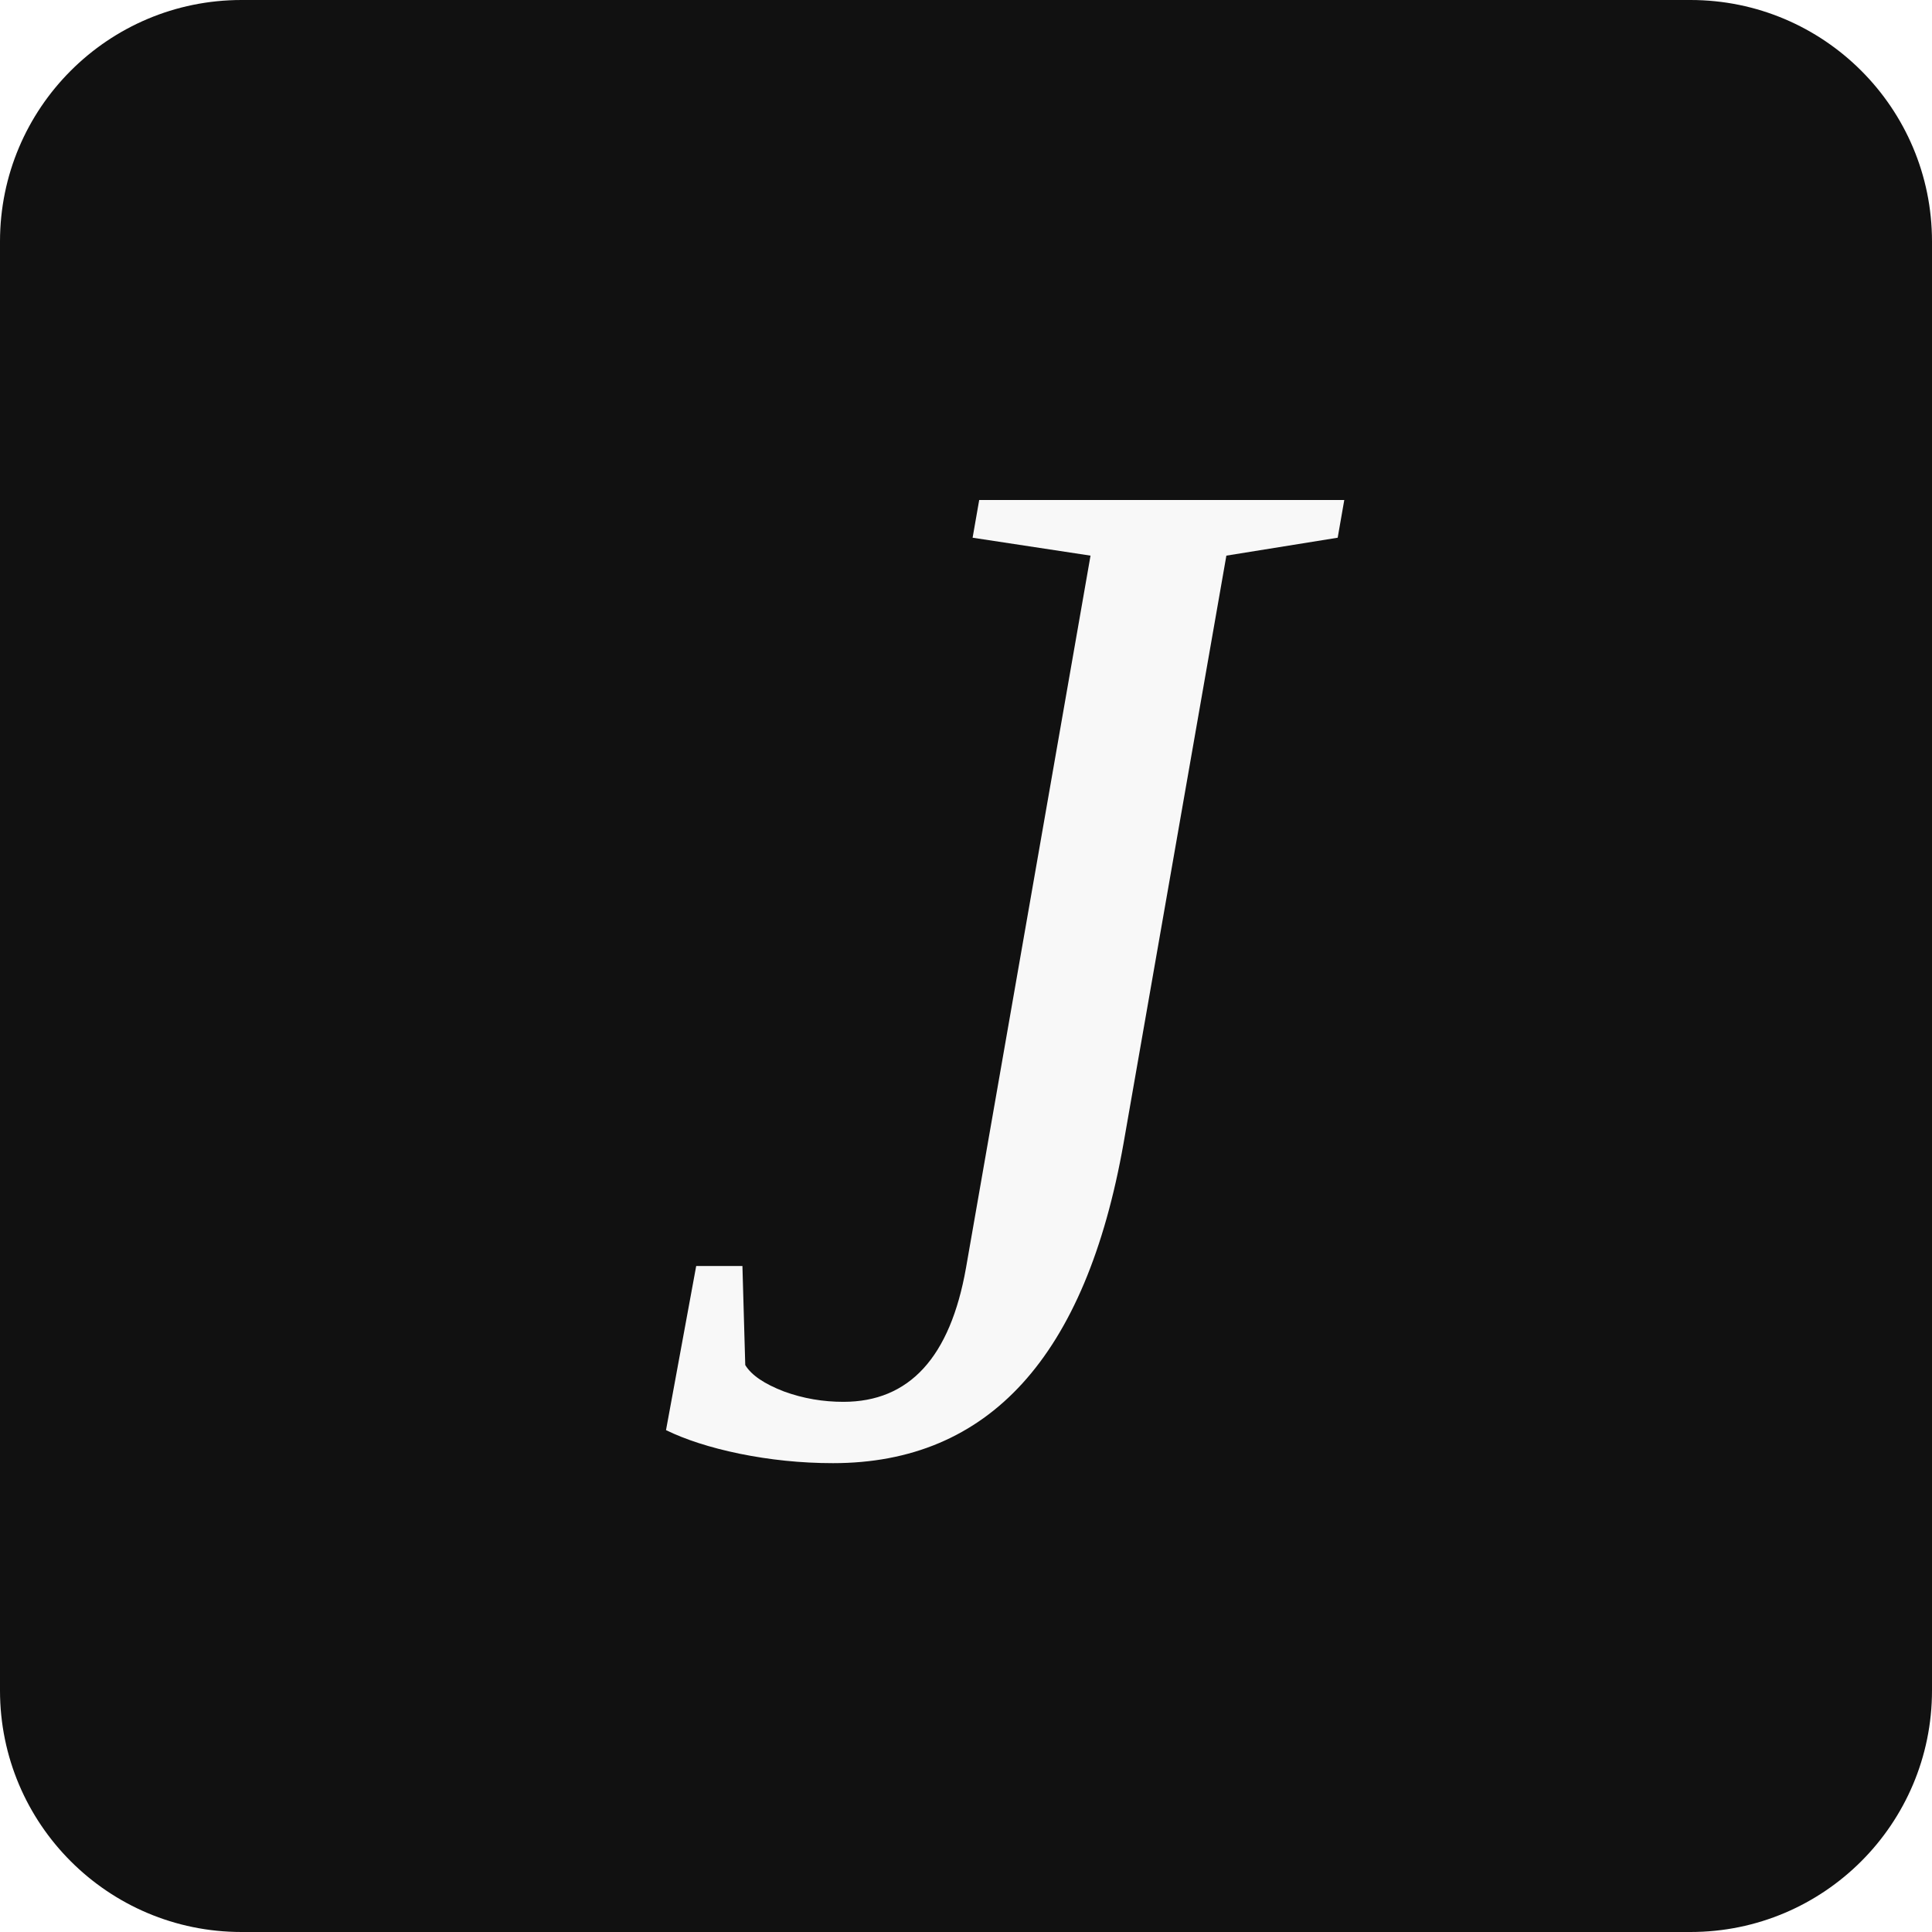
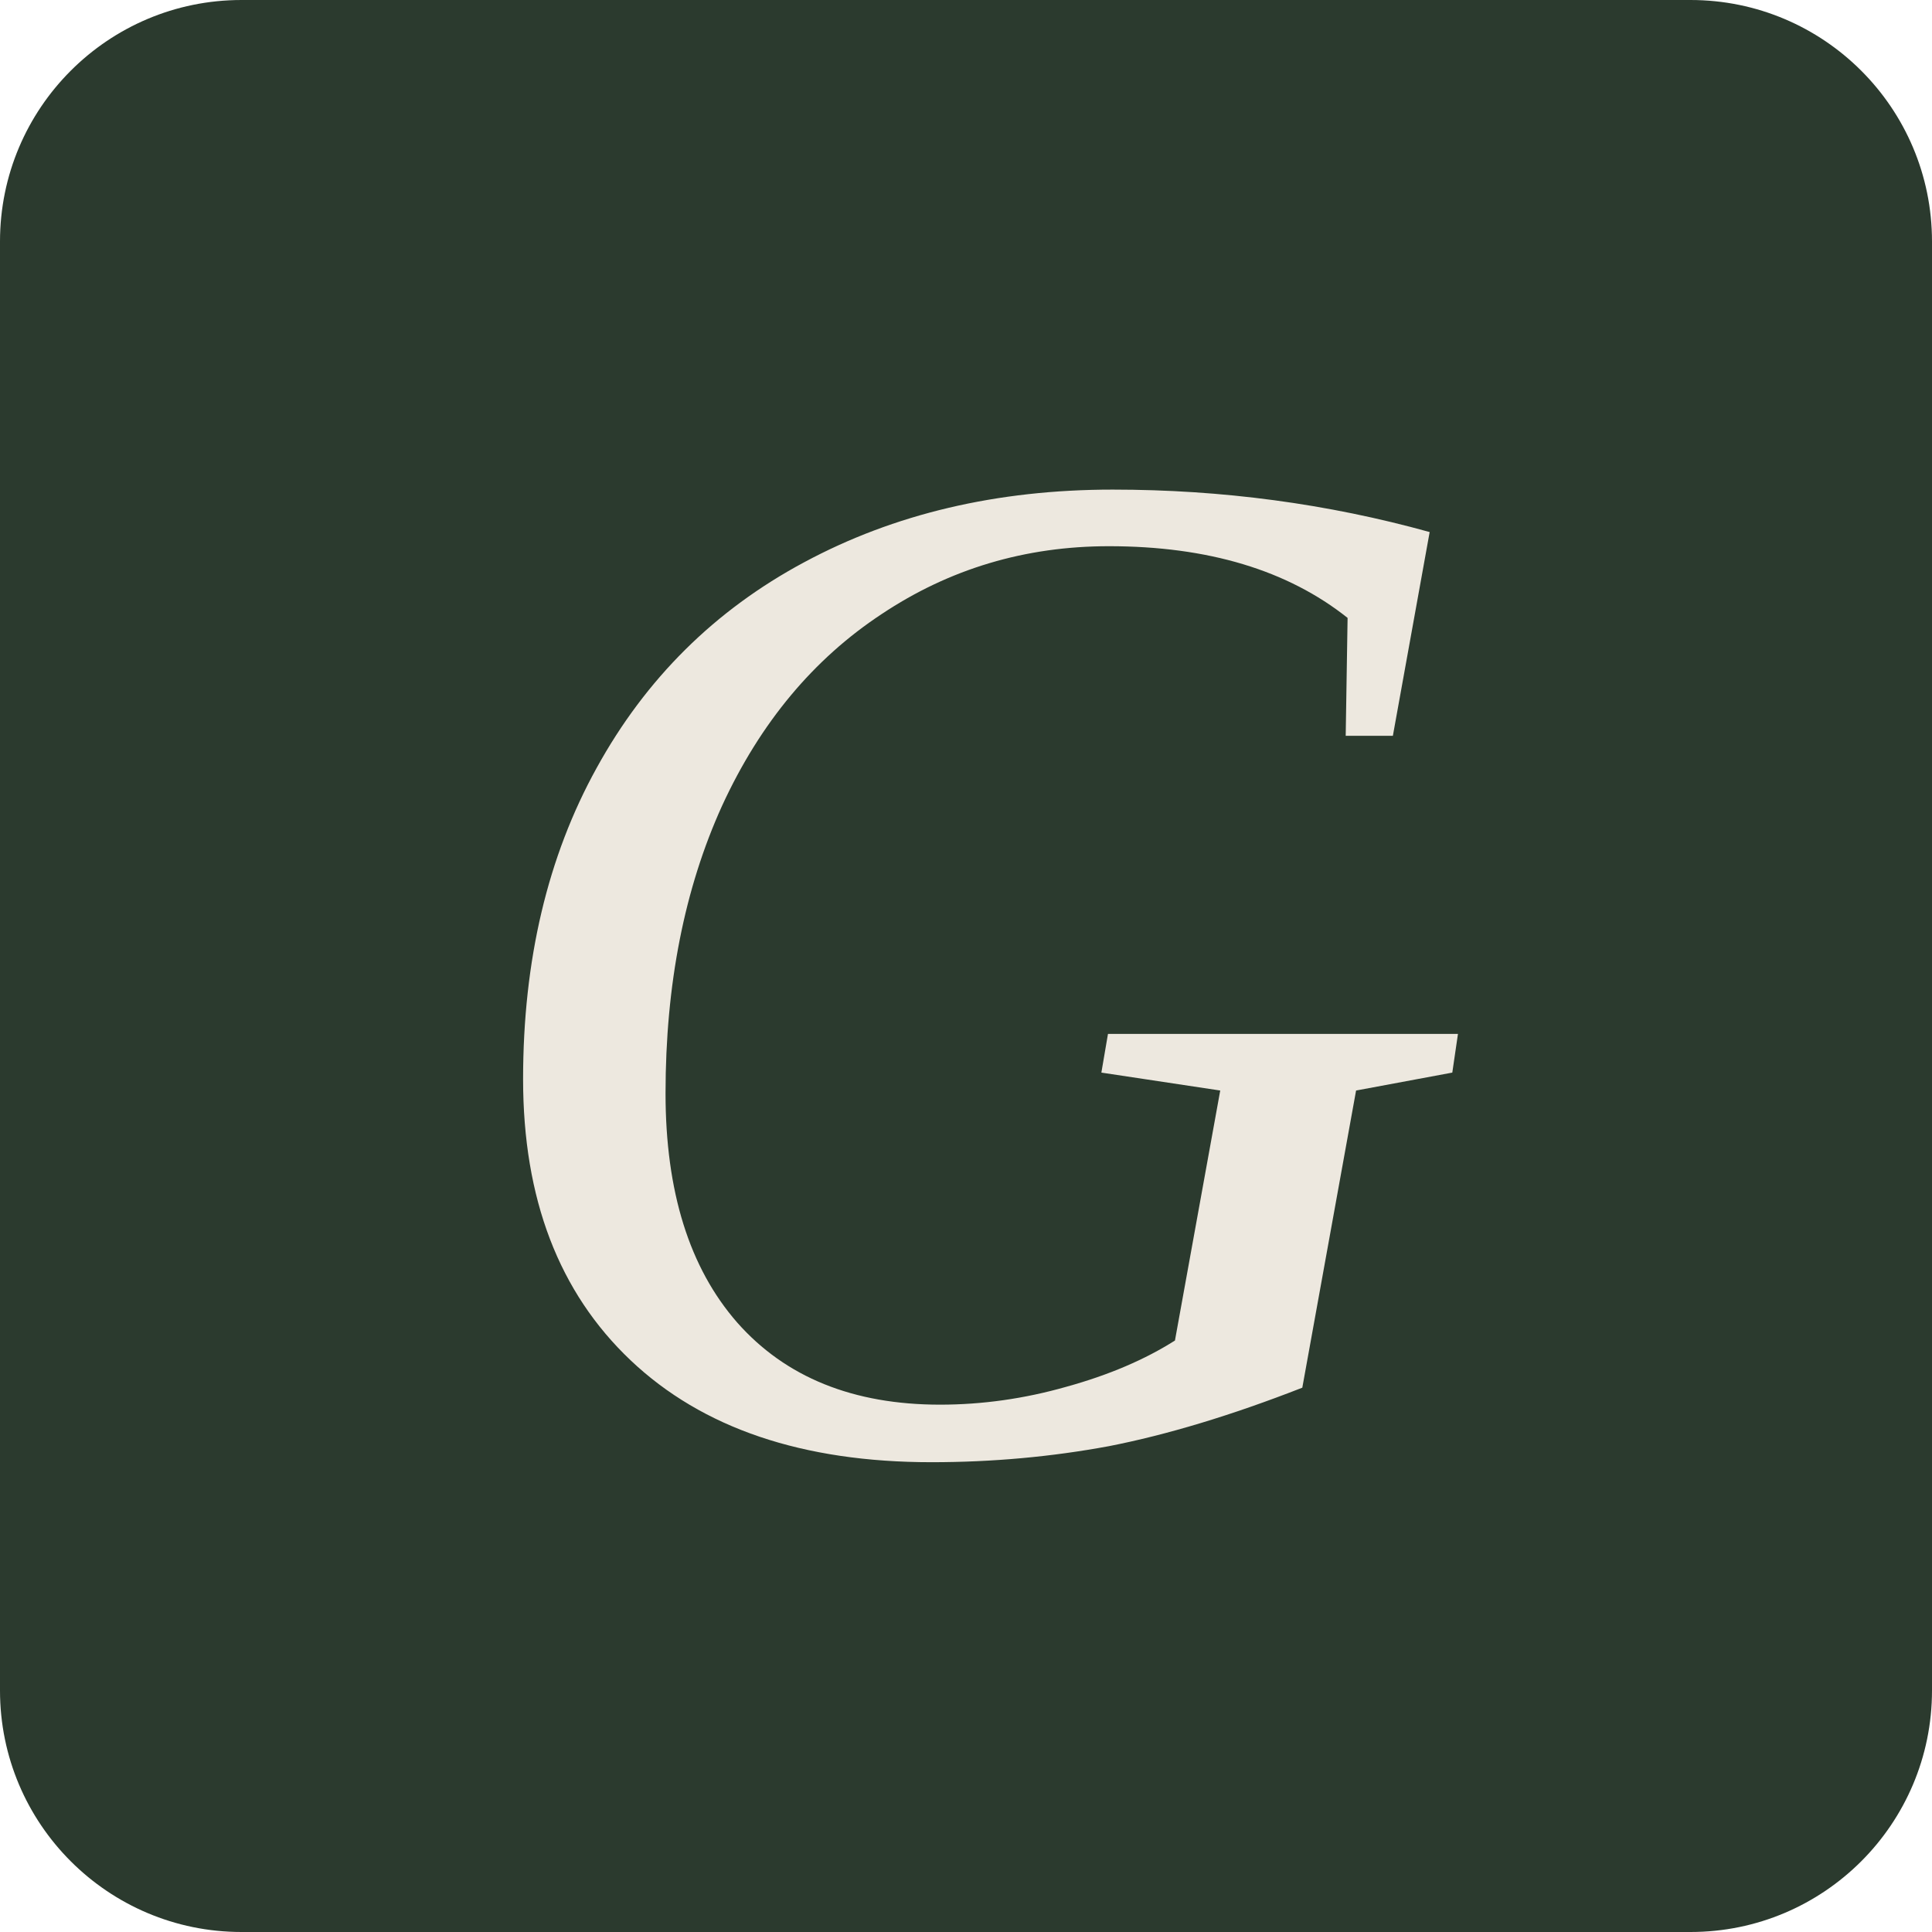
<svg xmlns="http://www.w3.org/2000/svg" viewBox="0 0 32 32">
-   <rect width="32" height="32" rx="4" fill="#111111" />
-   <text x="16" y="24" text-anchor="middle" font-family="Georgia, 'Times New Roman', serif" font-size="24" font-weight="400" font-style="italic" fill="#f8f8f8">J</text>
+   <rect width="32" height="32" rx="4" fill="#2B3A2E" />
+   <text x="16" y="24" text-anchor="middle" font-family="Georgia, 'Times New Roman', serif" font-size="24" font-weight="500" font-style="italic" fill="#EDE8DF">G</text>
</svg>
